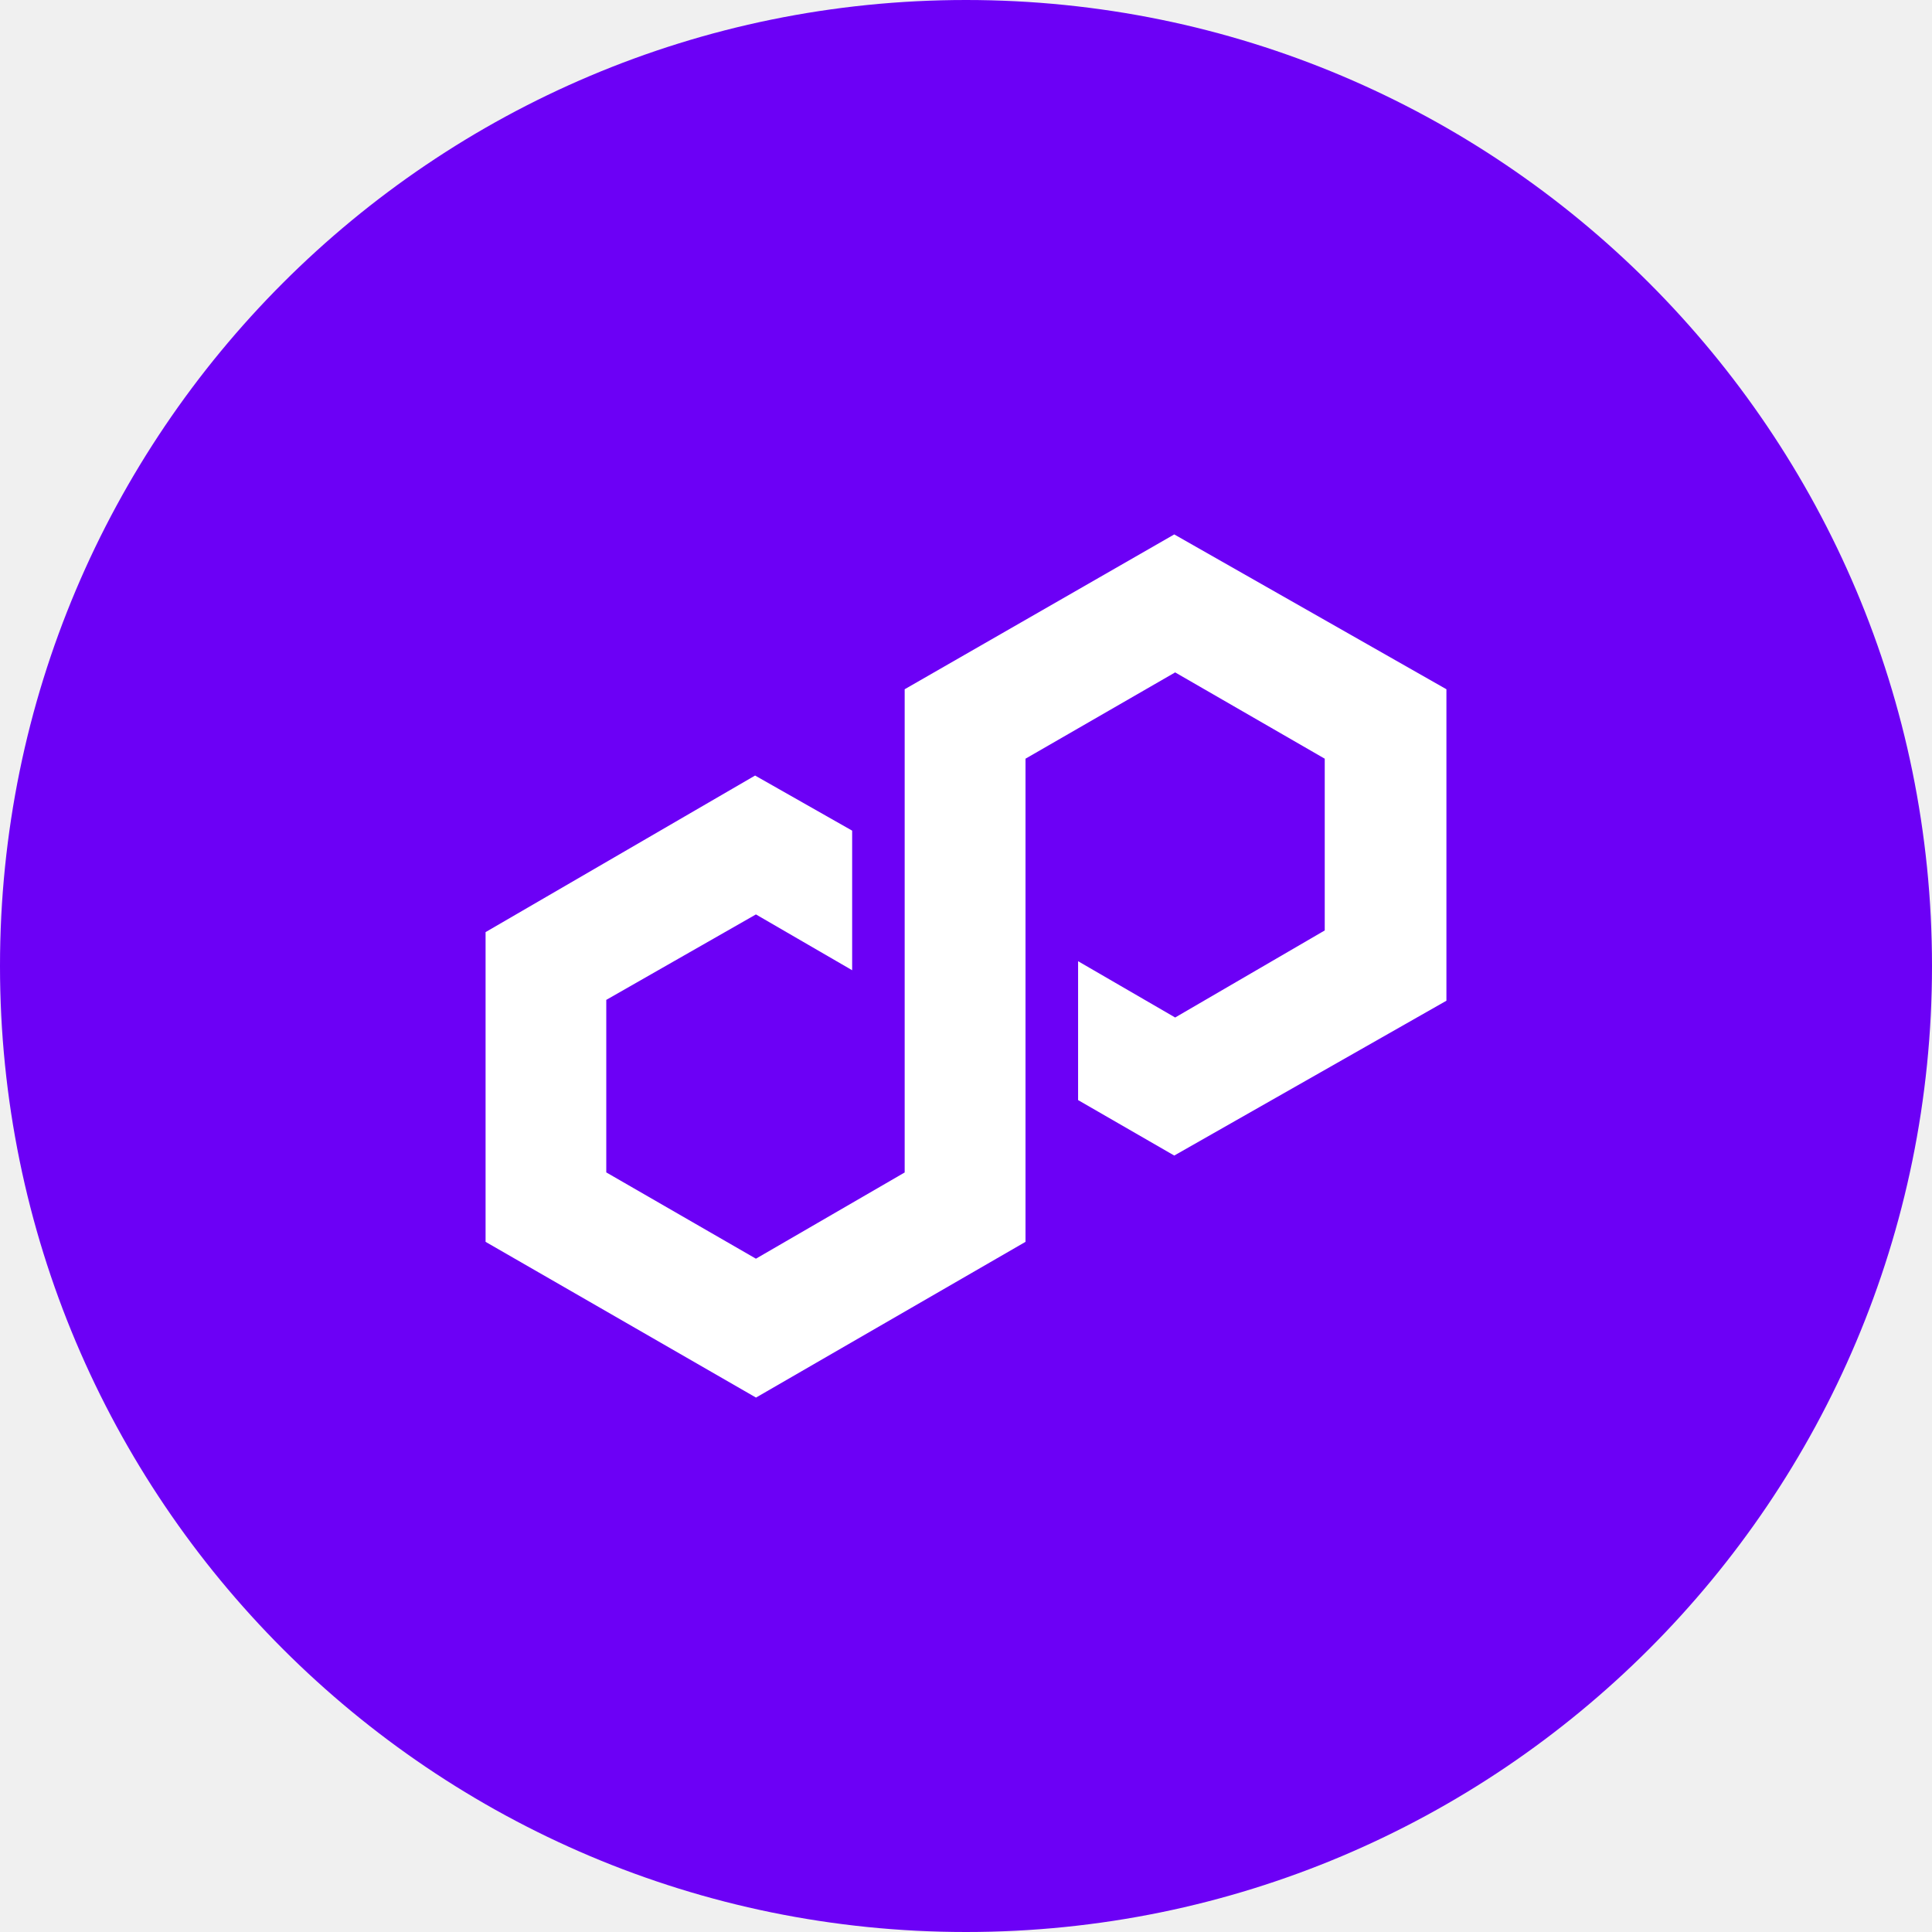
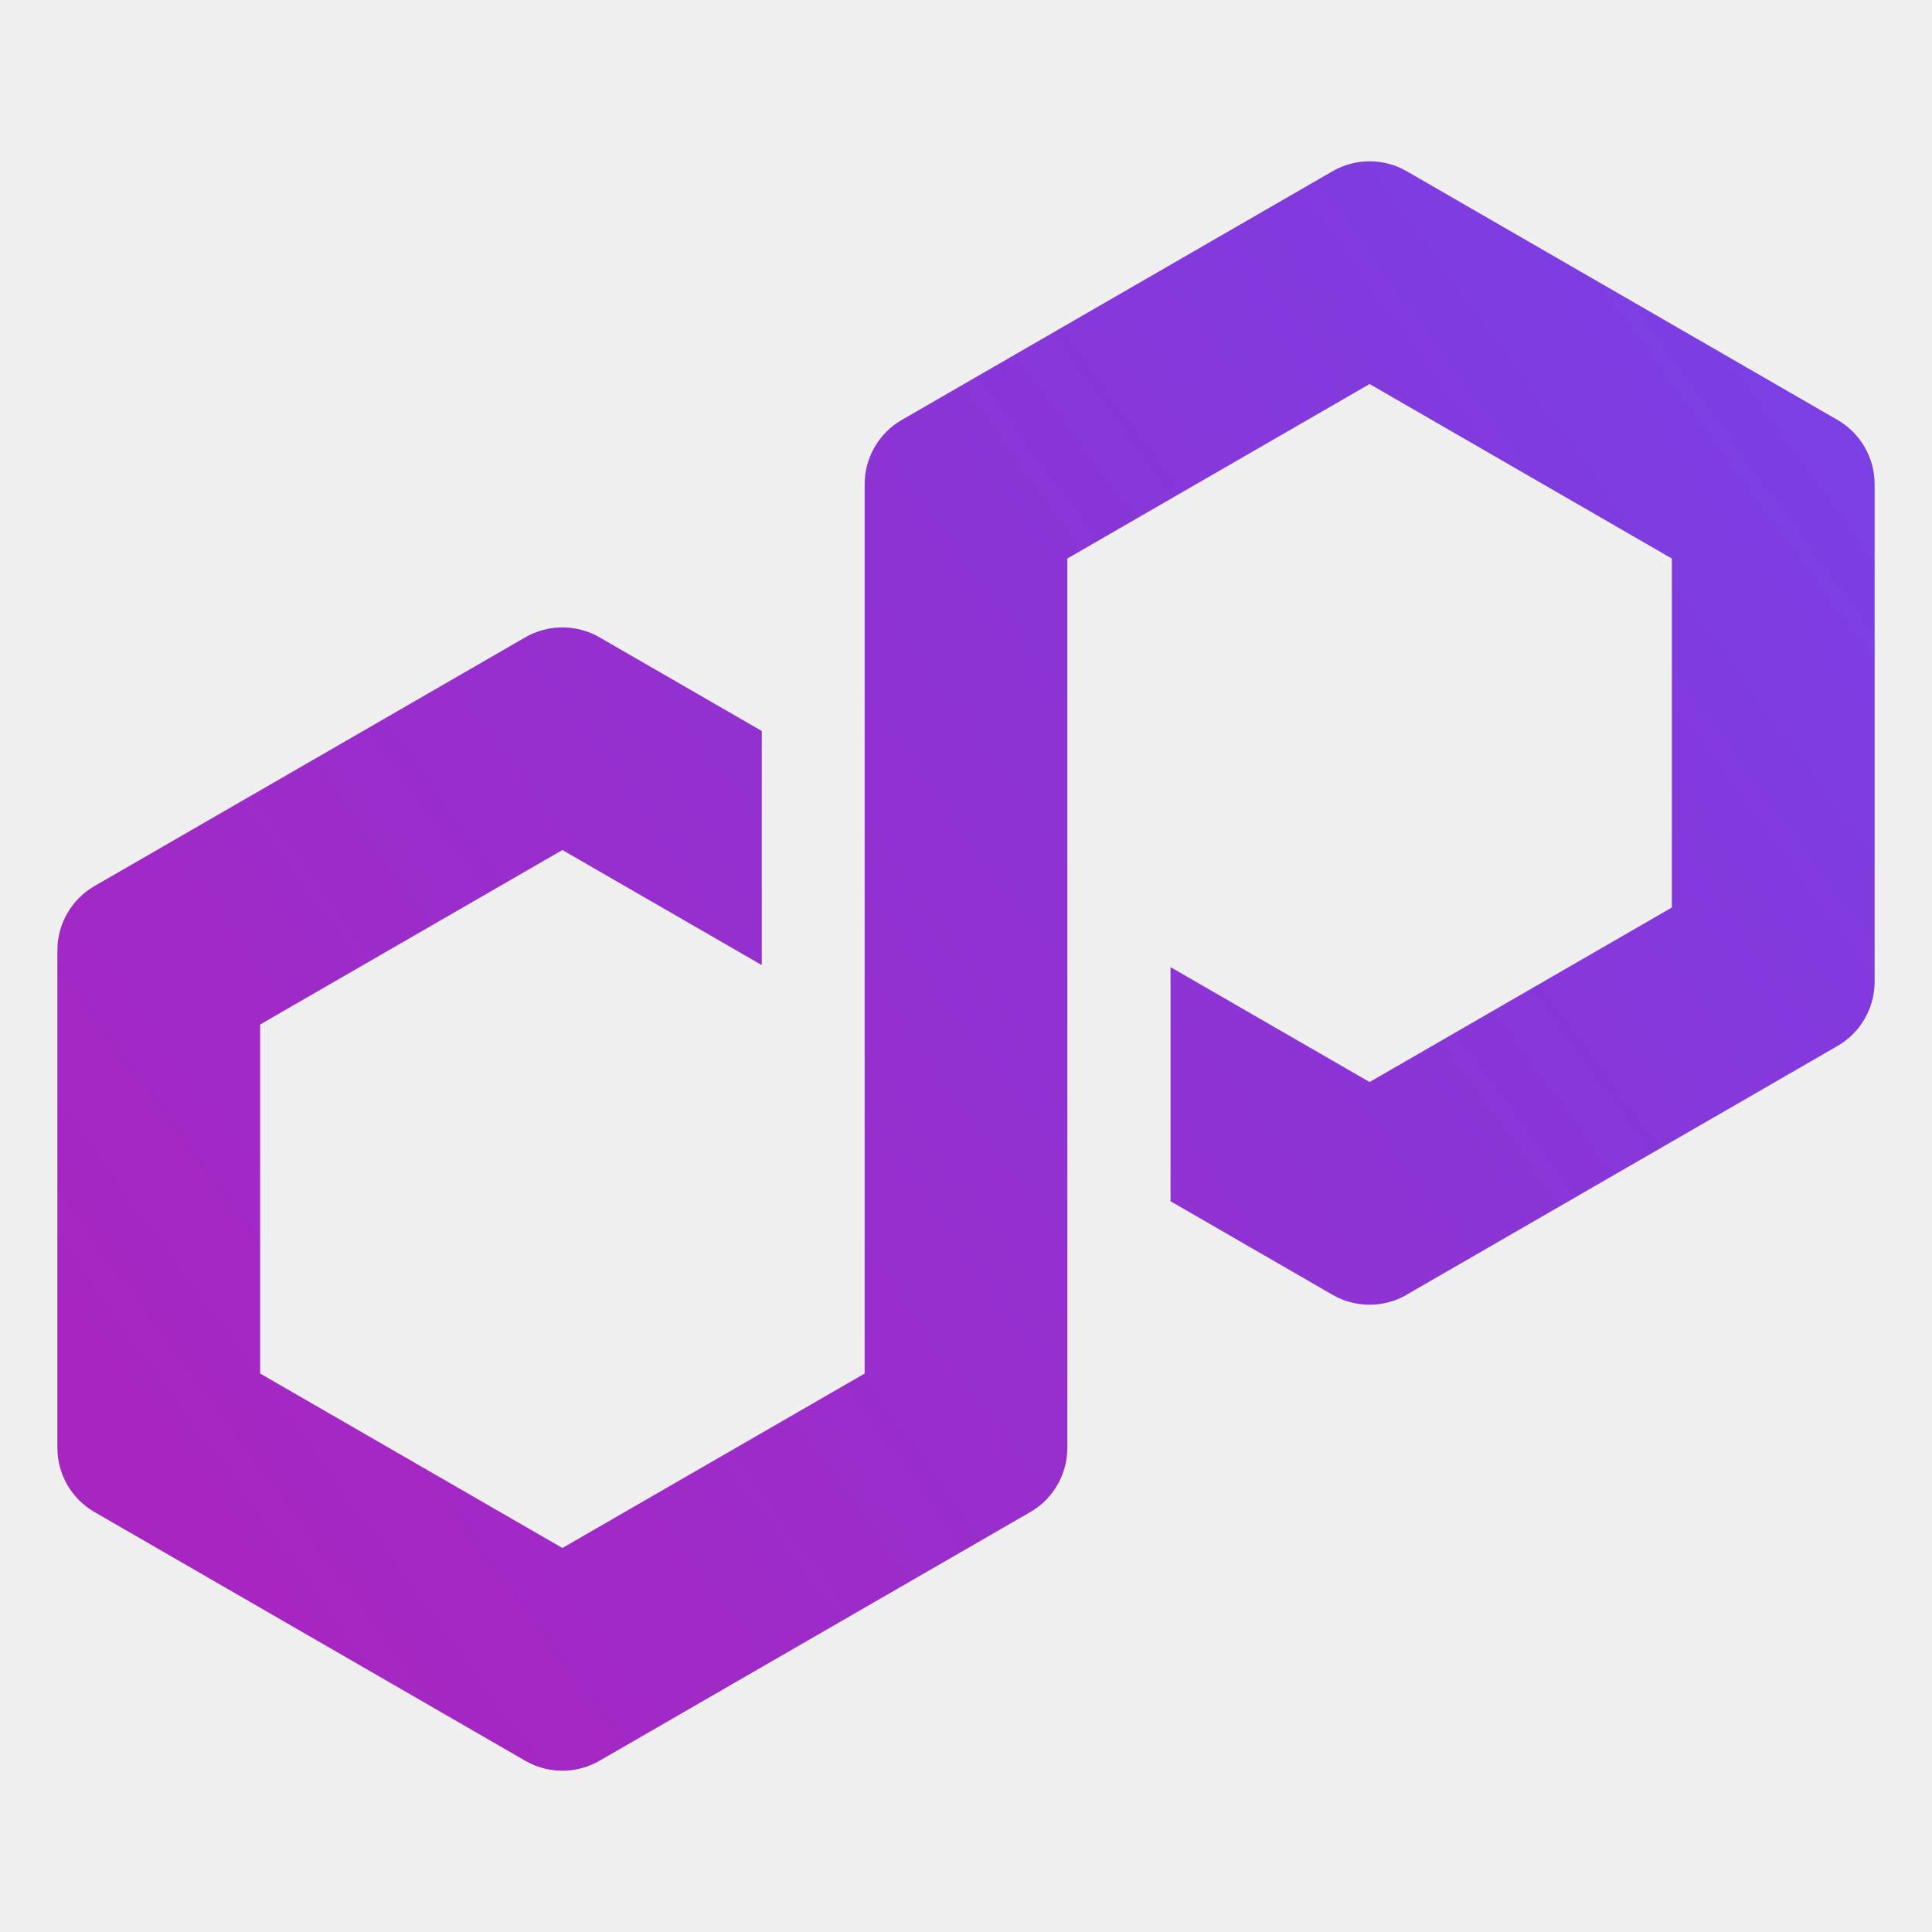
- <svg xmlns="http://www.w3.org/2000/svg" width="360" height="360" viewBox="0 0 360 360" fill="none">
-   <rect width="360" height="360" rx="180" fill="#6C00F6" />
-   <path d="M218.804 99.582L168.572 128.432V218.473L140.856 234.539L112.97 218.46V186.313L140.856 170.39L158.786 180.788V154.779L140.699 144.511L90.48 173.687V231.399L140.869 260.418L191.088 231.399V141.371L218.974 125.291L246.846 141.371V173.374L218.974 189.597L200.887 179.107V204.986L218.804 215.319L269.519 186.47V128.432L218.804 99.582Z" fill="white" />
+ <svg xmlns="http://www.w3.org/2000/svg" width="256" height="256" viewBox="0 0 256 256" fill="none">
+   <path d="M186.384 171.561L243.497 138.588C246.518 136.842 248.397 133.591 248.397 130.099V64.143C248.397 60.657 246.518 57.4 243.497 55.654L186.384 22.681C183.363 20.936 179.605 20.941 176.584 22.681L119.47 55.654C116.45 57.4 114.571 60.651 114.571 64.143V182.001L74.522 205.117L34.473 182.001V135.752L74.522 112.635L100.941 127.882V96.86L79.422 84.439C77.937 83.584 76.242 83.133 74.522 83.133C72.802 83.133 71.107 83.584 69.622 84.439L12.503 117.417C9.483 119.163 7.604 122.414 7.604 125.906V191.857C7.604 195.343 9.483 198.6 12.503 200.346L69.617 233.323C72.638 235.064 76.391 235.064 79.417 233.323L136.53 200.351C139.551 198.605 141.43 195.348 141.43 191.862V74.004L142.152 73.59L181.479 50.888L221.527 74.01V120.253L181.479 143.375L155.1 128.148V159.171L176.579 171.576C179.6 173.317 183.358 173.317 186.379 171.576L186.384 171.561Z" fill="url(#paint0_linear_4864_1937)" />
+   <defs>
+     <linearGradient id="paint0_linear_4864_1937" x1="28.073" y1="200.863" x2="235.024" y2="49.961" gradientUnits="userSpaceOnUse">
+       <stop stop-color="#A726C1" />
+       <stop offset="0.88" stop-color="#803BDF" />
+       <stop offset="1" stop-color="#7B3FE4" />
+     </linearGradient>
+   </defs>
</svg>
